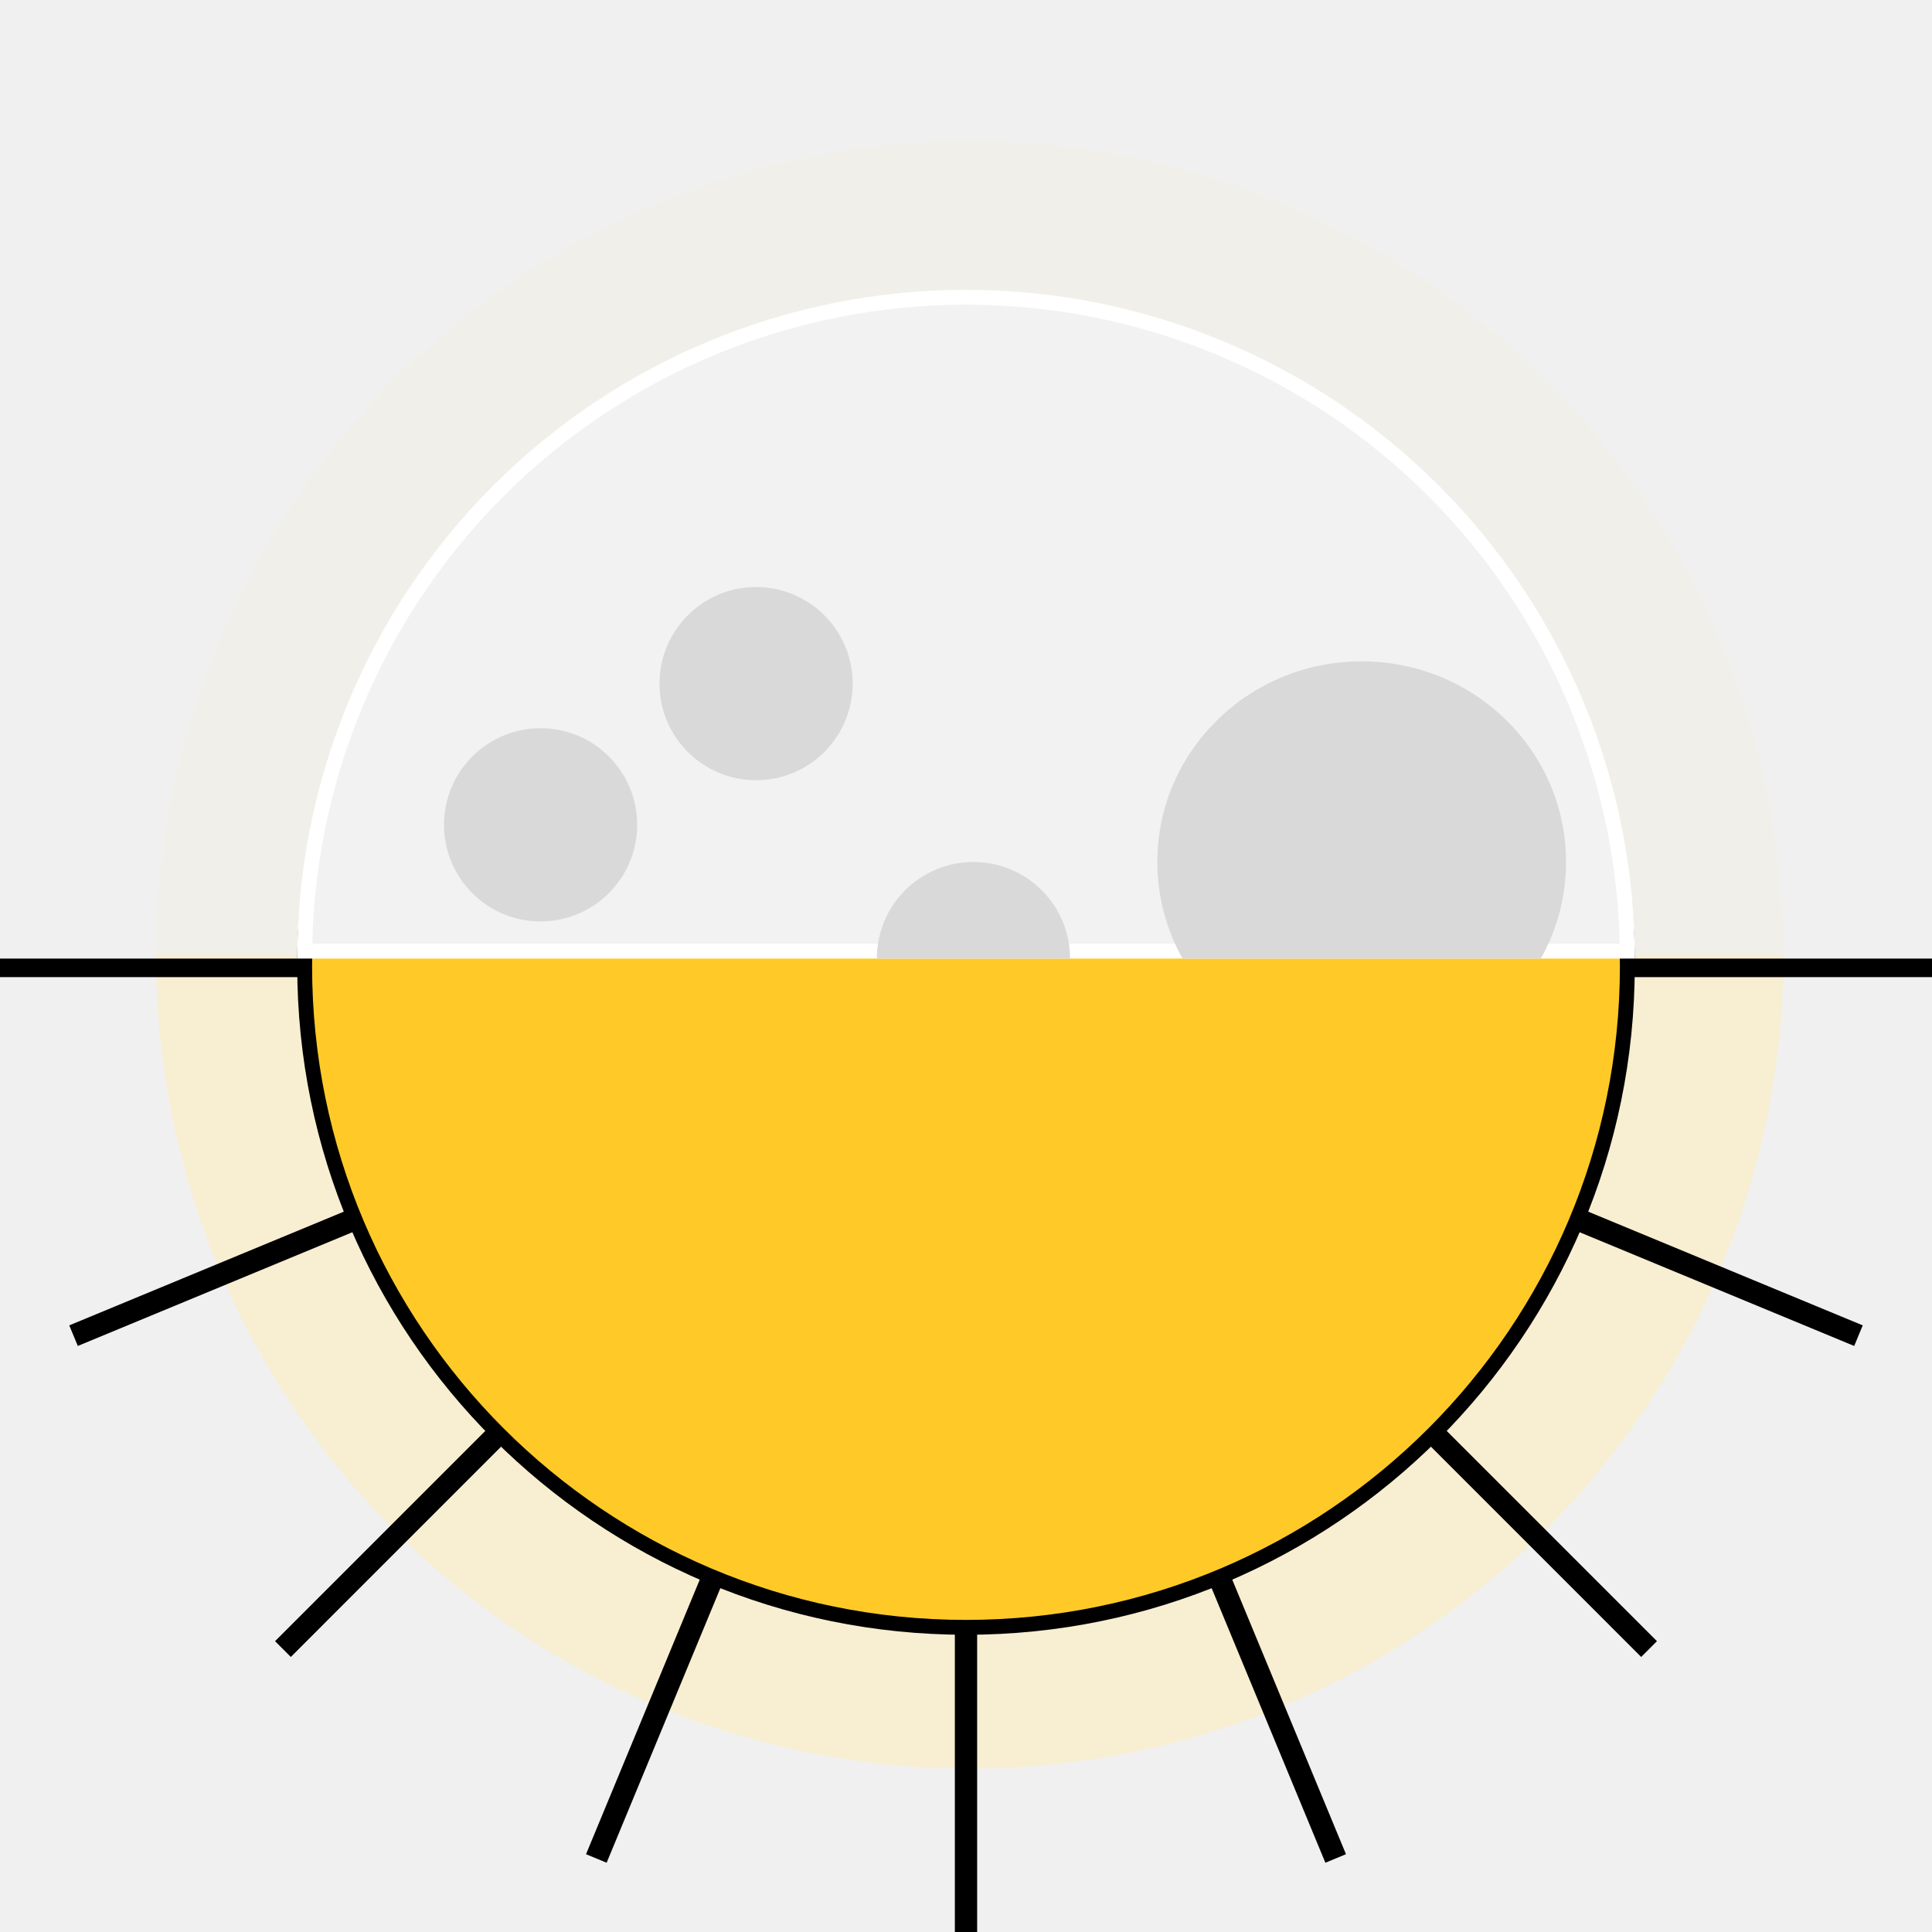
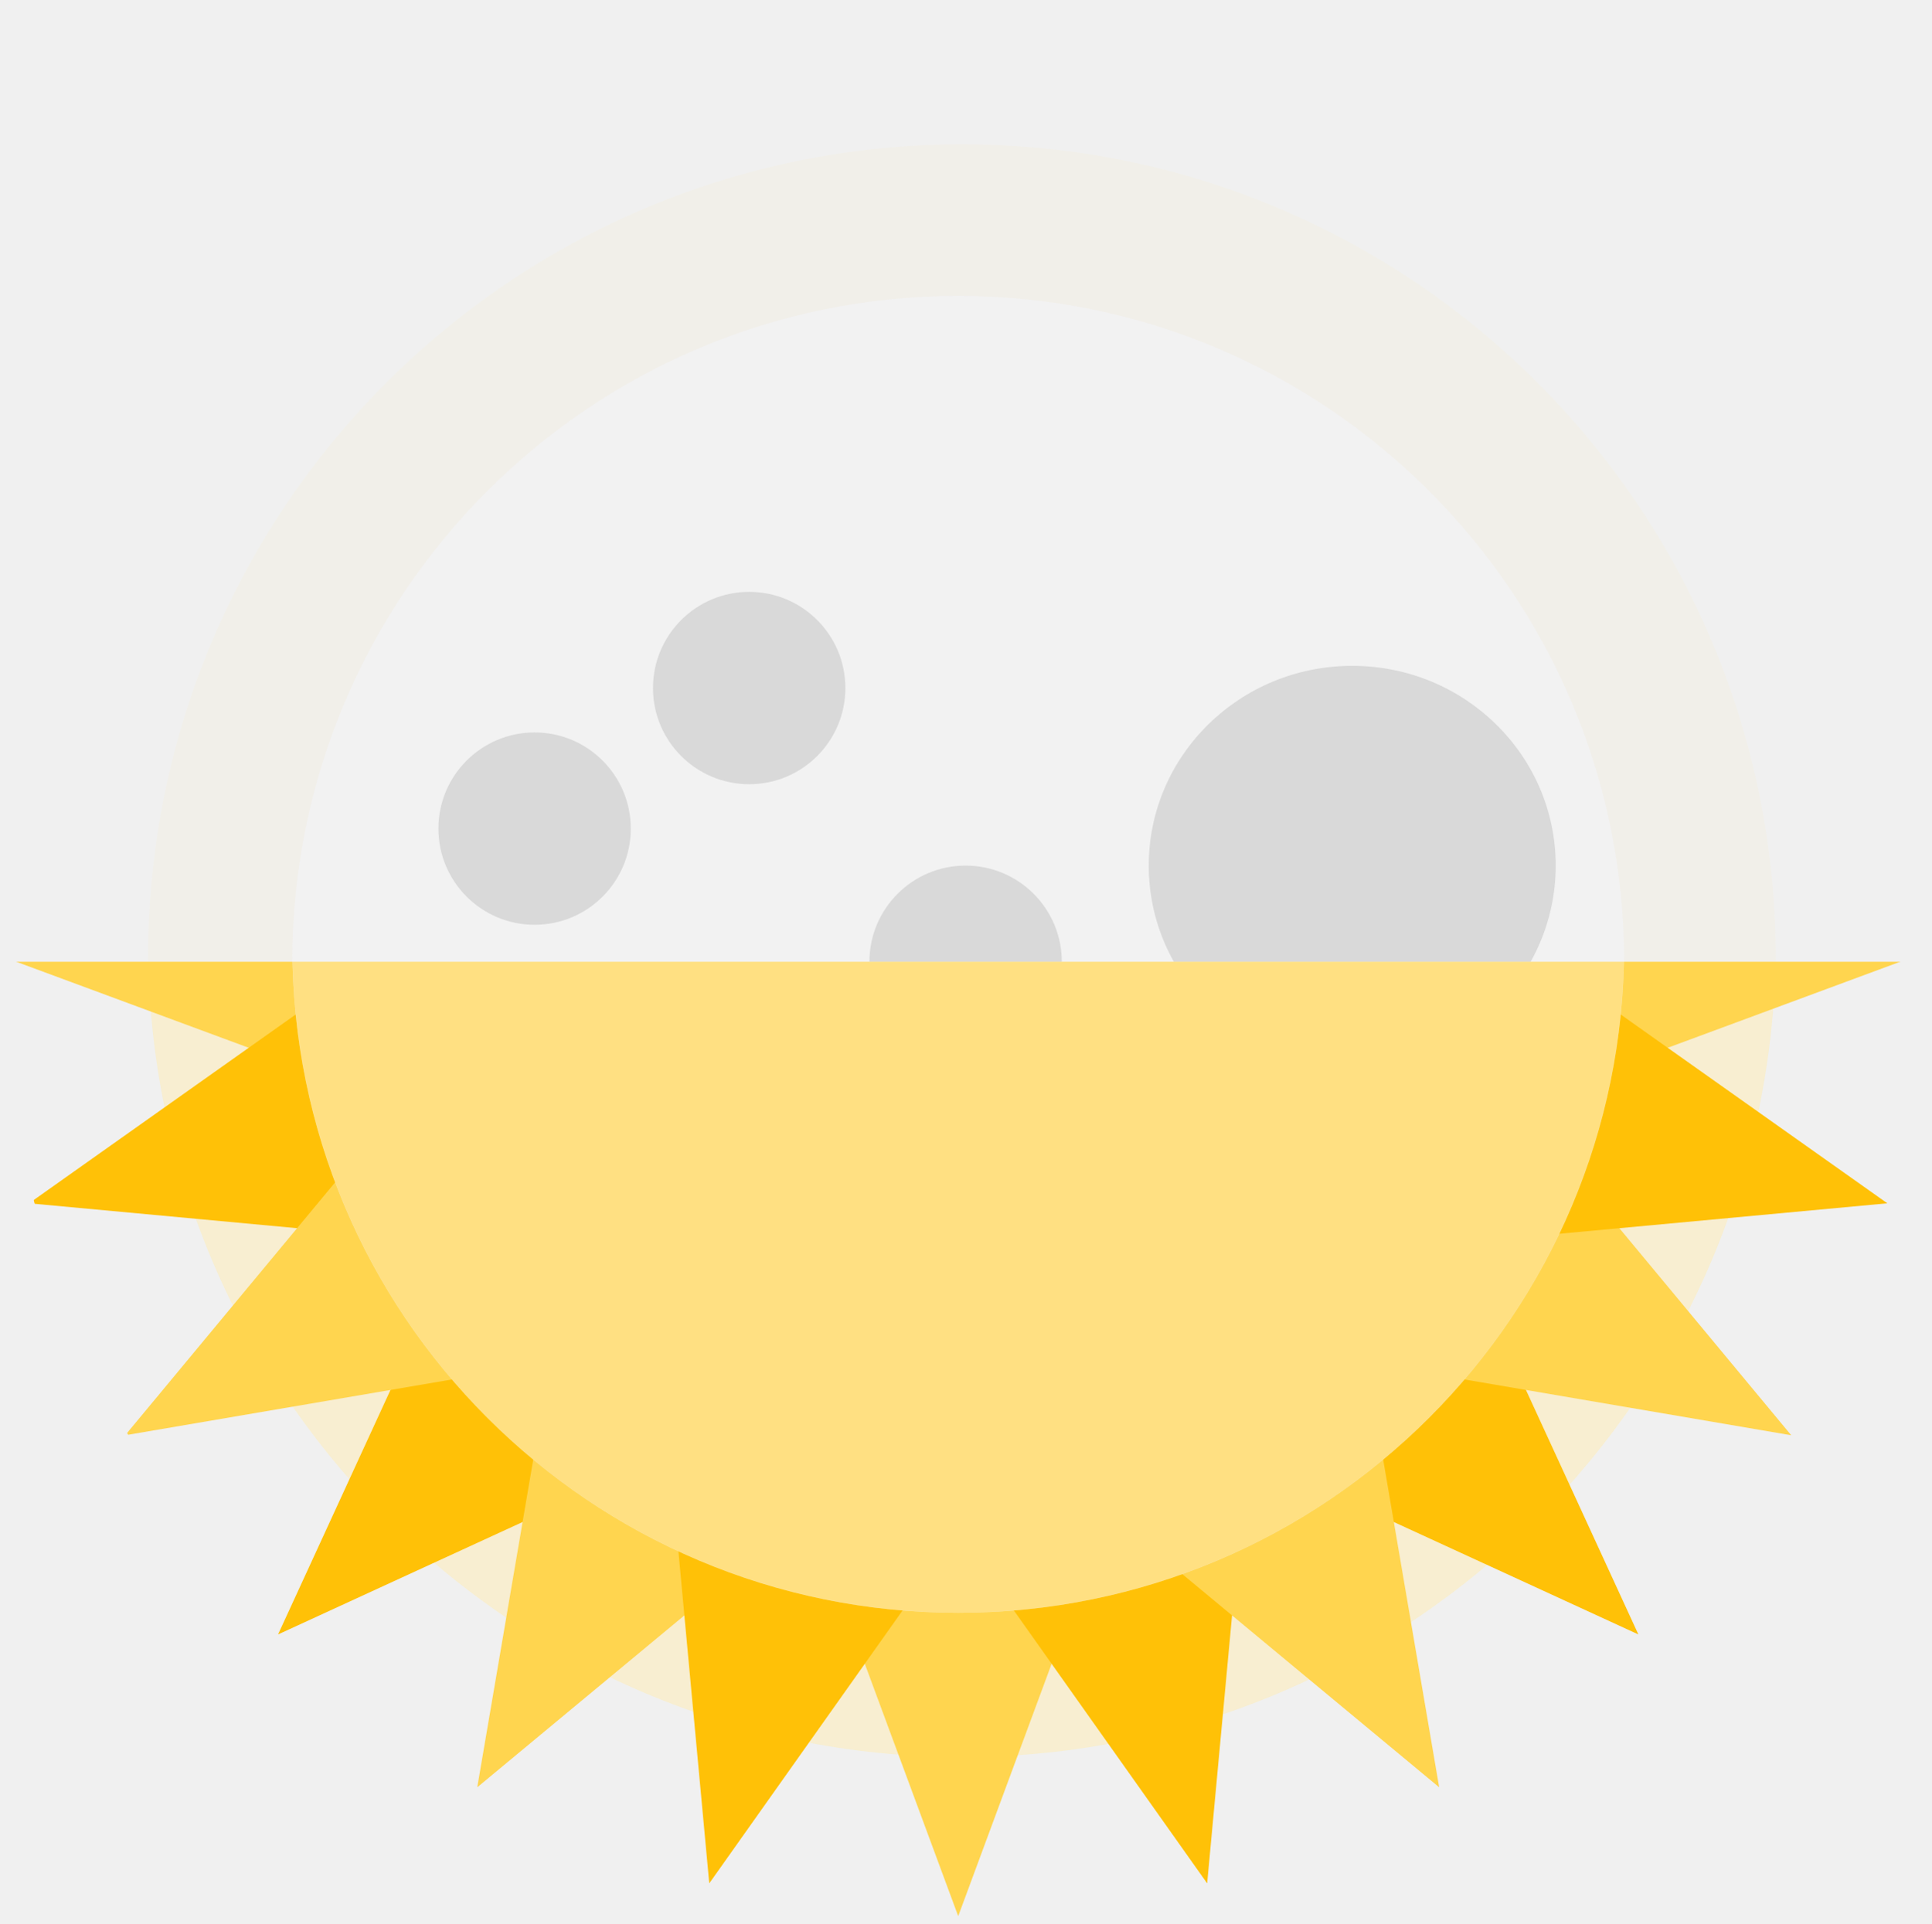
- <svg xmlns="http://www.w3.org/2000/svg" width="260" height="260" viewBox="0 0 260 260" fill="none">
-   <path d="M240 128.5C240 142.88 237.168 157.119 231.665 170.404C226.162 183.689 218.096 195.76 207.928 205.928C197.76 216.096 185.689 224.162 172.404 229.665C159.119 235.168 144.88 238 130.5 238C116.12 238 101.881 235.168 88.596 229.665C75.311 224.162 63.24 216.096 53.072 205.928C42.904 195.76 34.838 183.689 29.335 170.404C23.832 157.119 21 142.88 21 128.5L130.5 128.5L240 128.5Z" fill="#FFECB3" fill-opacity="0.5" />
-   <path d="M21 128.5C21 114.12 23.832 99.881 29.335 86.596C34.838 73.311 42.904 61.24 53.072 51.072C63.24 40.904 75.311 32.838 88.596 27.335C101.881 21.832 116.12 19 130.5 19C144.88 19 159.119 21.832 172.404 27.335C185.689 32.838 197.76 40.904 207.928 51.072C218.096 61.24 226.162 73.311 231.665 86.596C237.168 99.881 240 114.12 240 128.5L130.5 128.5L21 128.5Z" fill="#FFECB3" fill-opacity="0.1" />
-   <path fill-rule="evenodd" clip-rule="evenodd" d="M260 129L0 129V131.5H122.458L9.322 178.363L10.47 181.134L123.607 134.271L37.015 220.863L39.137 222.985L125.728 136.393L78.865 249.53L81.637 250.678L128.5 137.541L128.5 260H131.5L131.5 137.541L178.363 250.678L181.135 249.53L134.272 136.393L220.863 222.985L222.985 220.863L136.393 134.271L249.53 181.135L250.678 178.363L137.541 131.5L260 131.5V129Z" fill="black" />
-   <circle cx="130" cy="130" r="89" transform="rotate(-180 130 130)" fill="#FFCA28" stroke="black" stroke-width="2" />
-   <mask id="path-5-inside-1_122_5124" fill="white">
-     <path d="M40 129C40 117.181 42.328 105.478 46.851 94.558C51.374 83.639 58.003 73.718 66.36 65.36C74.718 57.003 84.639 50.374 95.558 45.851C106.478 41.328 118.181 39 130 39C141.819 39 153.522 41.328 164.442 45.851C175.361 50.374 185.282 57.003 193.64 65.36C201.997 73.718 208.626 83.639 213.149 94.558C217.672 105.478 220 117.181 220 129L130 129L40 129Z" />
+ <svg xmlns="http://www.w3.org/2000/svg" width="261" height="260" viewBox="0 0 261 260" fill="none">
+   <mask id="mask0_835_9425" style="mask-type:alpha" maskUnits="userSpaceOnUse" x="0" y="0" width="260" height="130">
+     <path d="M260 130C260 112.928 256.637 96.023 250.104 80.251C243.571 64.479 233.996 50.148 221.924 38.076C209.852 26.005 195.521 16.429 179.749 9.896C163.977 3.363 147.072 7.46234e-07 130 0C112.928 -7.46234e-07 96.023 3.363 80.251 9.896C64.479 16.429 50.148 26.005 38.076 38.076C26.005 50.148 16.429 64.479 9.896 80.251C3.363 96.023 0 112.928 0 130L130 130L260 130Z" fill="black" />
  </mask>
-   <path d="M40 129C40 117.181 42.328 105.478 46.851 94.558C51.374 83.639 58.003 73.718 66.36 65.36C74.718 57.003 84.639 50.374 95.558 45.851C106.478 41.328 118.181 39 130 39C141.819 39 153.522 41.328 164.442 45.851C175.361 50.374 185.282 57.003 193.64 65.36C201.997 73.718 208.626 83.639 213.149 94.558C217.672 105.478 220 117.181 220 129L130 129L40 129Z" fill="#F2F2F2" stroke="white" stroke-width="4" mask="url(#path-5-inside-1_122_5124)" />
-   <path d="M118 129C118 127.293 118.336 125.602 118.99 124.025C119.643 122.448 120.6 121.015 121.808 119.808C123.015 118.6 124.448 117.643 126.025 116.99C127.602 116.336 129.293 116 131 116C132.707 116 134.398 116.336 135.975 116.99C137.552 117.643 138.985 118.6 140.192 119.808C141.4 121.015 142.357 122.448 143.01 124.025C143.664 125.602 144 127.293 144 129L131 129H118Z" fill="#D9D9D9" />
-   <circle cx="101.75" cy="92" r="13" transform="rotate(-180 101.75 92)" fill="#D9D9D9" />
-   <circle cx="72.75" cy="111" r="13" transform="rotate(-180 72.75 111)" fill="#D9D9D9" />
-   <path fill-rule="evenodd" clip-rule="evenodd" d="M207.358 129C209.52 125.144 210.75 120.713 210.75 116C210.75 101.088 198.438 89 183.25 89C168.062 89 155.75 101.088 155.75 116C155.75 120.713 156.98 125.144 159.142 129H207.358Z" fill="#D9D9D9" />
+   <g mask="url(#mask0_835_9425)">
+     <circle cx="130" cy="129.5" r="110" transform="rotate(-180 130 129.5)" fill="#FFECB3" fill-opacity="0.1" />
+     <circle cx="129.5" cy="130" r="90" transform="rotate(-180 129.5 130)" fill="#F2F2F2" />
+     <circle cx="130.5" cy="130" r="13" transform="rotate(-180 130.5 130)" fill="#D9D9D9" />
+     <circle cx="101.25" cy="93" r="13" transform="rotate(-180 101.25 93)" fill="#D9D9D9" />
+     <circle cx="72.25" cy="112" r="13" transform="rotate(-180 72.25 112)" fill="#D9D9D9" />
+     <ellipse cx="182.75" cy="117" rx="27.5" ry="27" transform="rotate(-180 182.75 117)" fill="#D9D9D9" />
+   </g>
+   <mask id="mask1_835_9425" style="mask-type:alpha" maskUnits="userSpaceOnUse" x="0" y="130" width="261" height="130">
+     <path d="M0.5 130C0.5 147.072 3.863 163.977 10.396 179.749C16.929 195.521 26.505 209.852 38.576 221.924C50.648 233.995 64.979 243.571 80.751 250.104C96.523 256.637 113.428 260 130.5 260C147.572 260 164.477 256.637 180.249 250.104C196.021 243.571 210.352 233.995 222.424 221.924C234.496 209.852 244.071 195.521 250.604 179.749C257.137 163.977 260.5 147.072 260.5 130L130.5 130L0.5 130Z" fill="black" />
+   </mask>
+   <g mask="url(#mask1_835_9425)">
+     <circle cx="130" cy="127.5" r="110" transform="rotate(-180 130 127.5)" fill="#FFECB3" fill-opacity="0.5" />
+     <circle cx="129.5" cy="128" r="90" transform="rotate(-180 129.5 128)" fill="#FFE082" />
+     <mask id="mask2_835_9425" style="mask-type:alpha" maskUnits="userSpaceOnUse" x="-1" y="-1" width="261" height="260">
+       <path fill-rule="evenodd" clip-rule="evenodd" d="M129.5 -1C57.703 -1 -0.5 57.203 -0.5 129C-0.5 200.797 57.703 259 129.5 259C201.297 259 259.5 200.797 259.5 129C259.5 57.203 201.297 -1 129.5 -1ZM129.5 38C79.794 38 39.5 78.294 39.5 128C39.5 177.706 79.794 218 129.5 218C179.206 218 219.5 177.706 219.5 128C219.5 78.294 179.206 38 129.5 38Z" fill="black" />
+     </mask>
+     <g mask="url(#mask2_835_9425)">
+       <path d="M129.5 -1L164.612 93.888L259.5 129L164.612 164.112L129.5 259L94.388 164.112L-0.5 129L94.388 93.888L129.5 -1Z" fill="#FFD54F" />
+       <path d="M221.424 37.076L179.156 129L221.424 220.924L129.5 178.656L37.576 220.924L79.844 129L37.576 37.076L129.5 79.344L221.424 37.076Z" fill="#FFC107" />
+       <path d="M194.5 16.417L177.463 116.148L242.083 194L142.352 176.964L64.5 241.583L81.536 141.852L16.916 64L116.648 81.036L194.5 16.417Z" fill="#FFD54F" />
+       <path d="M255.07 95.353L172.503 153.828L163.146 254.57L104.672 172.003L3.93 162.646L86.497 104.172L95.853 3.43L154.328 85.997L255.07 95.353Z" fill="#FFC107" />
+       <path d="M163.147 3.43L172.503 104.172L255.07 162.647L154.328 172.003L95.854 254.57L86.497 153.828L3.93 95.354L104.672 85.997L163.147 3.43Z" fill="#FFC107" />
+       <path d="M242.083 64L177.464 141.852L194.5 241.583L116.648 176.964L16.917 194L81.537 116.148L64.5 16.417L142.352 81.036L242.083 64Z" fill="#FFD54F" />
+     </g>
+   </g>
</svg>
